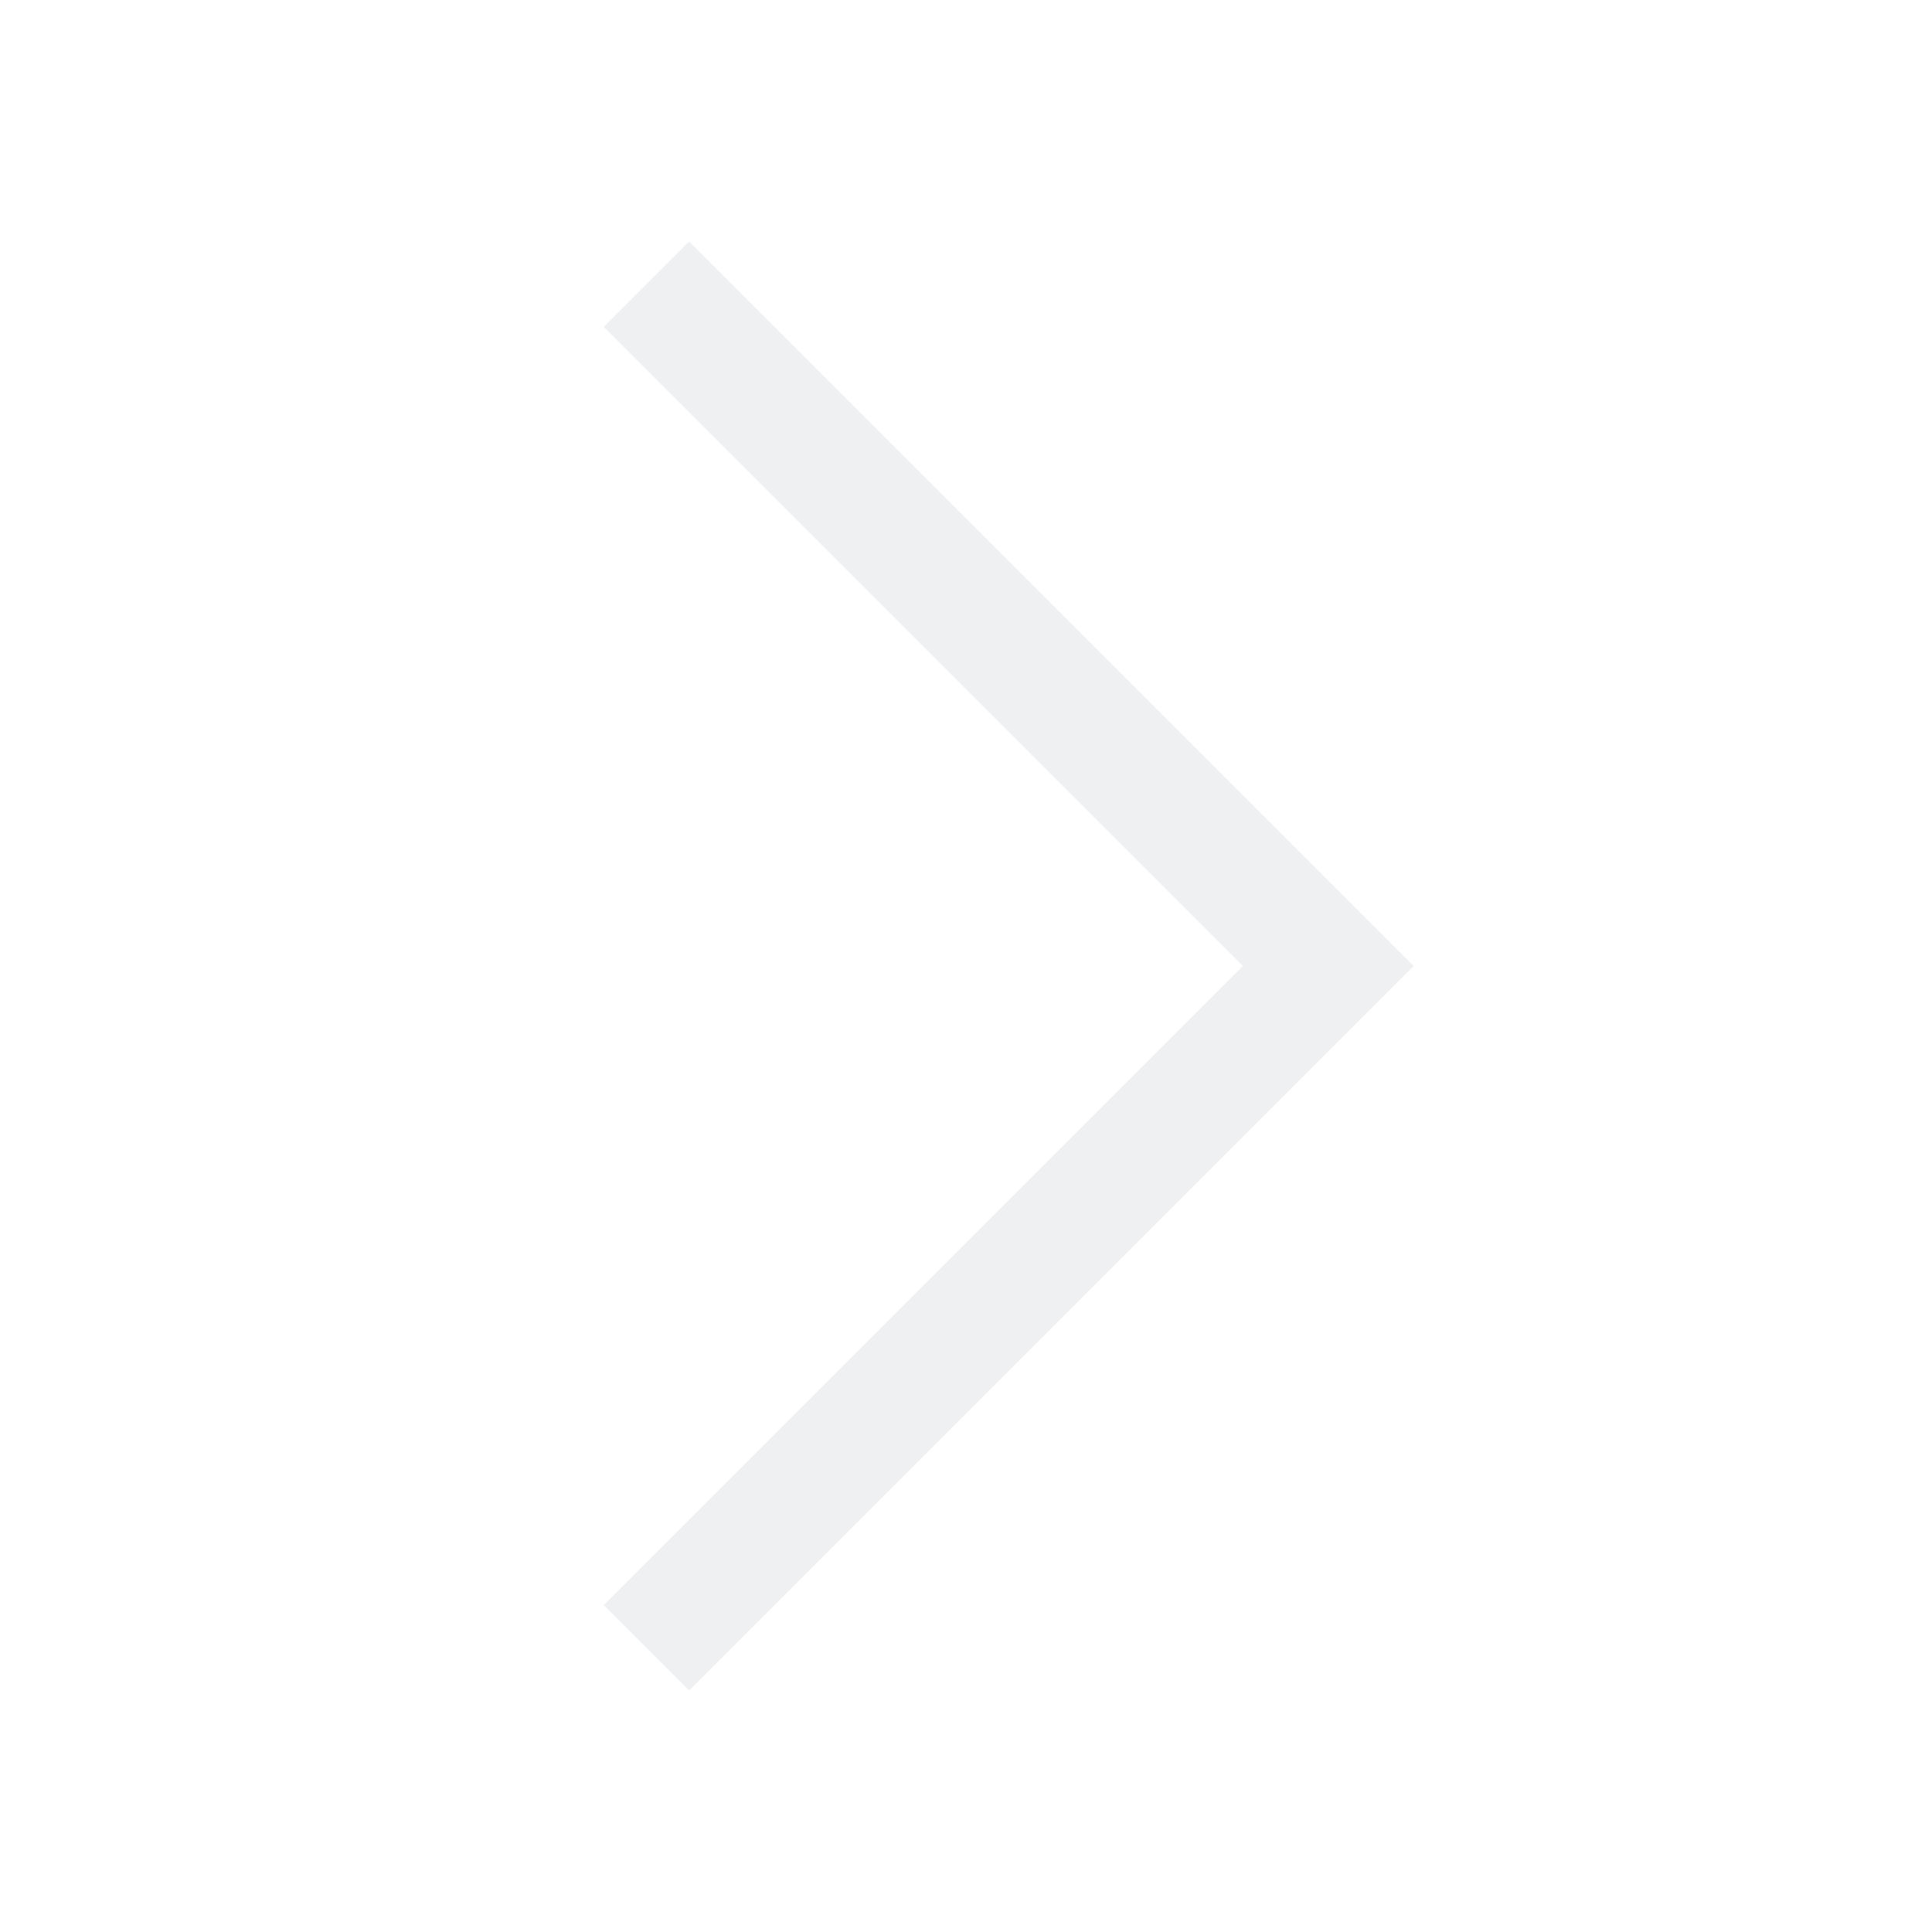
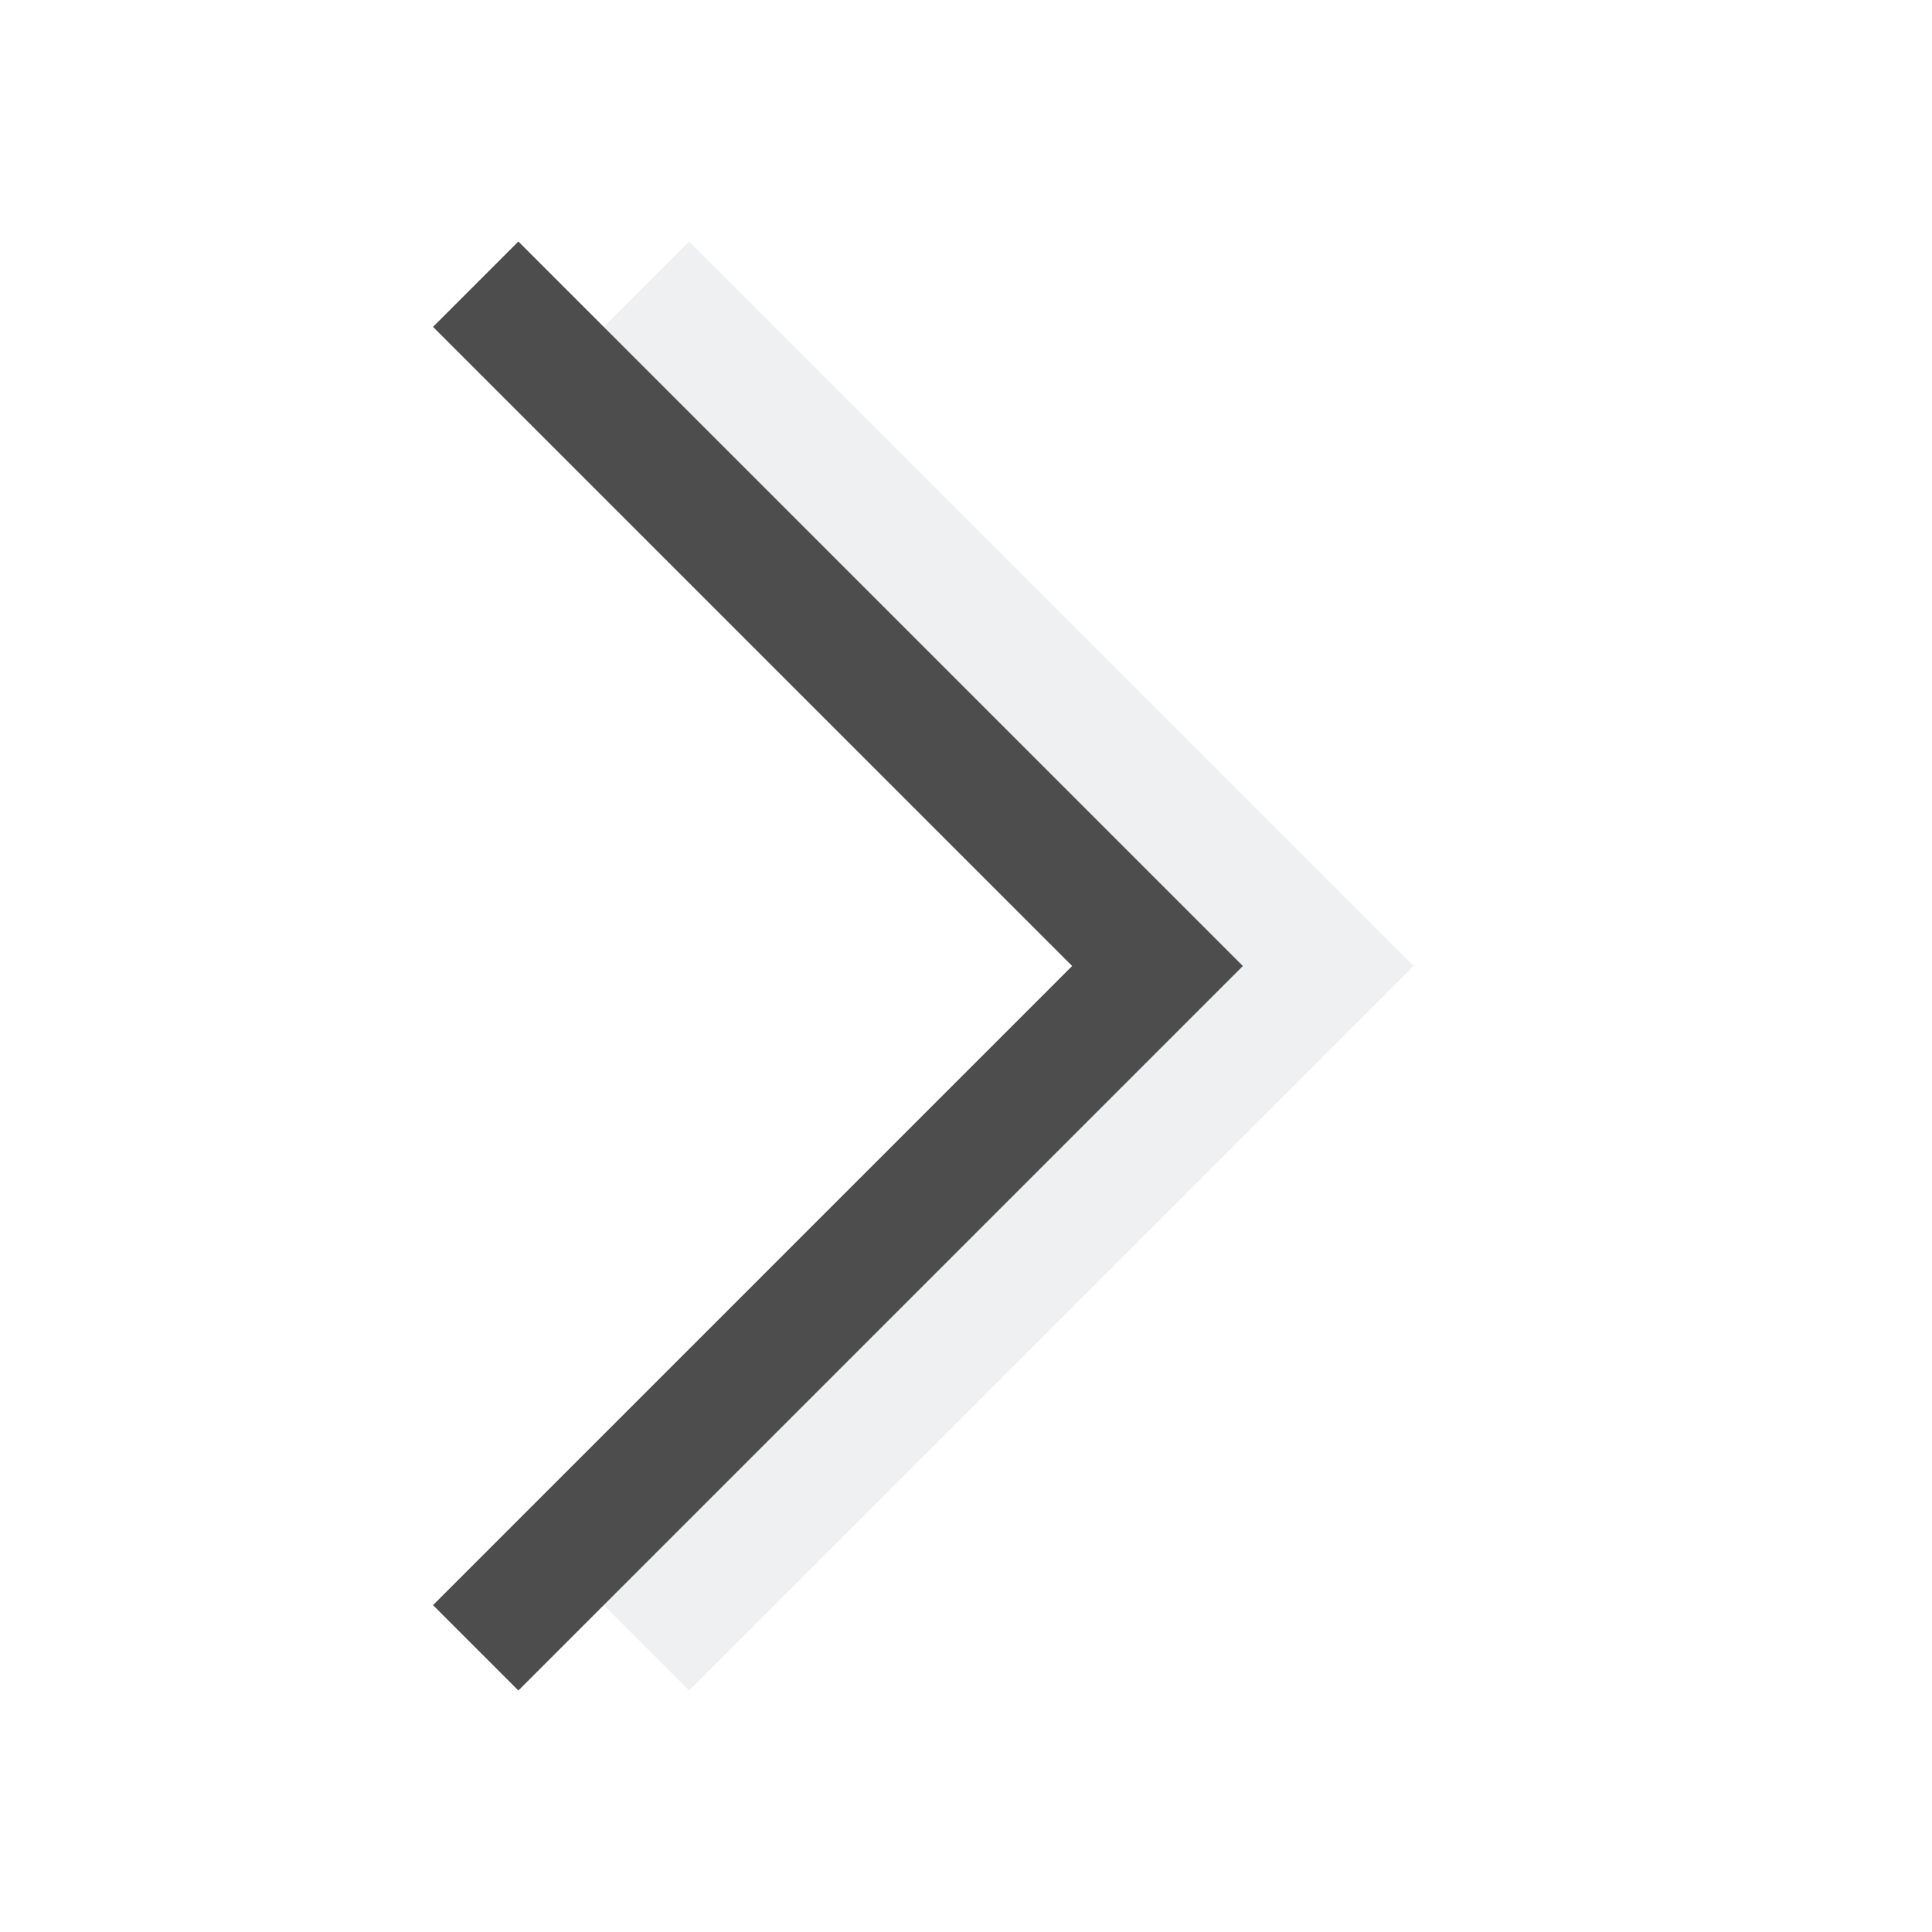
- <svg xmlns="http://www.w3.org/2000/svg" viewBox="0 0 16 16">
+ <svg xmlns="http://www.w3.org/2000/svg" viewBox="0 0 16 16" version="1.1" id="svg5">
+   <defs id="defs9" />
  <style type="text/css" id="current-color-scheme">
        .ColorScheme-Text {
            color:#eff0f1;
        }
    </style>
-   <path d="M11.707 8l-6 6L5 13.293 10.293 8 5 2.707 5.707 2l6 6z" class="ColorScheme-Text" fill="currentColor" />
+   <path d="M11.707 8l-6 6L5 13.293 10.293 8 5 2.707 5.707 2l6 6z" class="ColorScheme-Text" fill="currentColor" id="path3" />
+   <path d="m 10.293,8 -6,6 -0.707,-0.707 5.293,-5.293 -5.293,-5.293 0.707,-0.707 z" class="ColorScheme-Text" fill="currentColor" id="path3-6" style="color:#eff0f1;fill:#4d4d4d" />
</svg>
